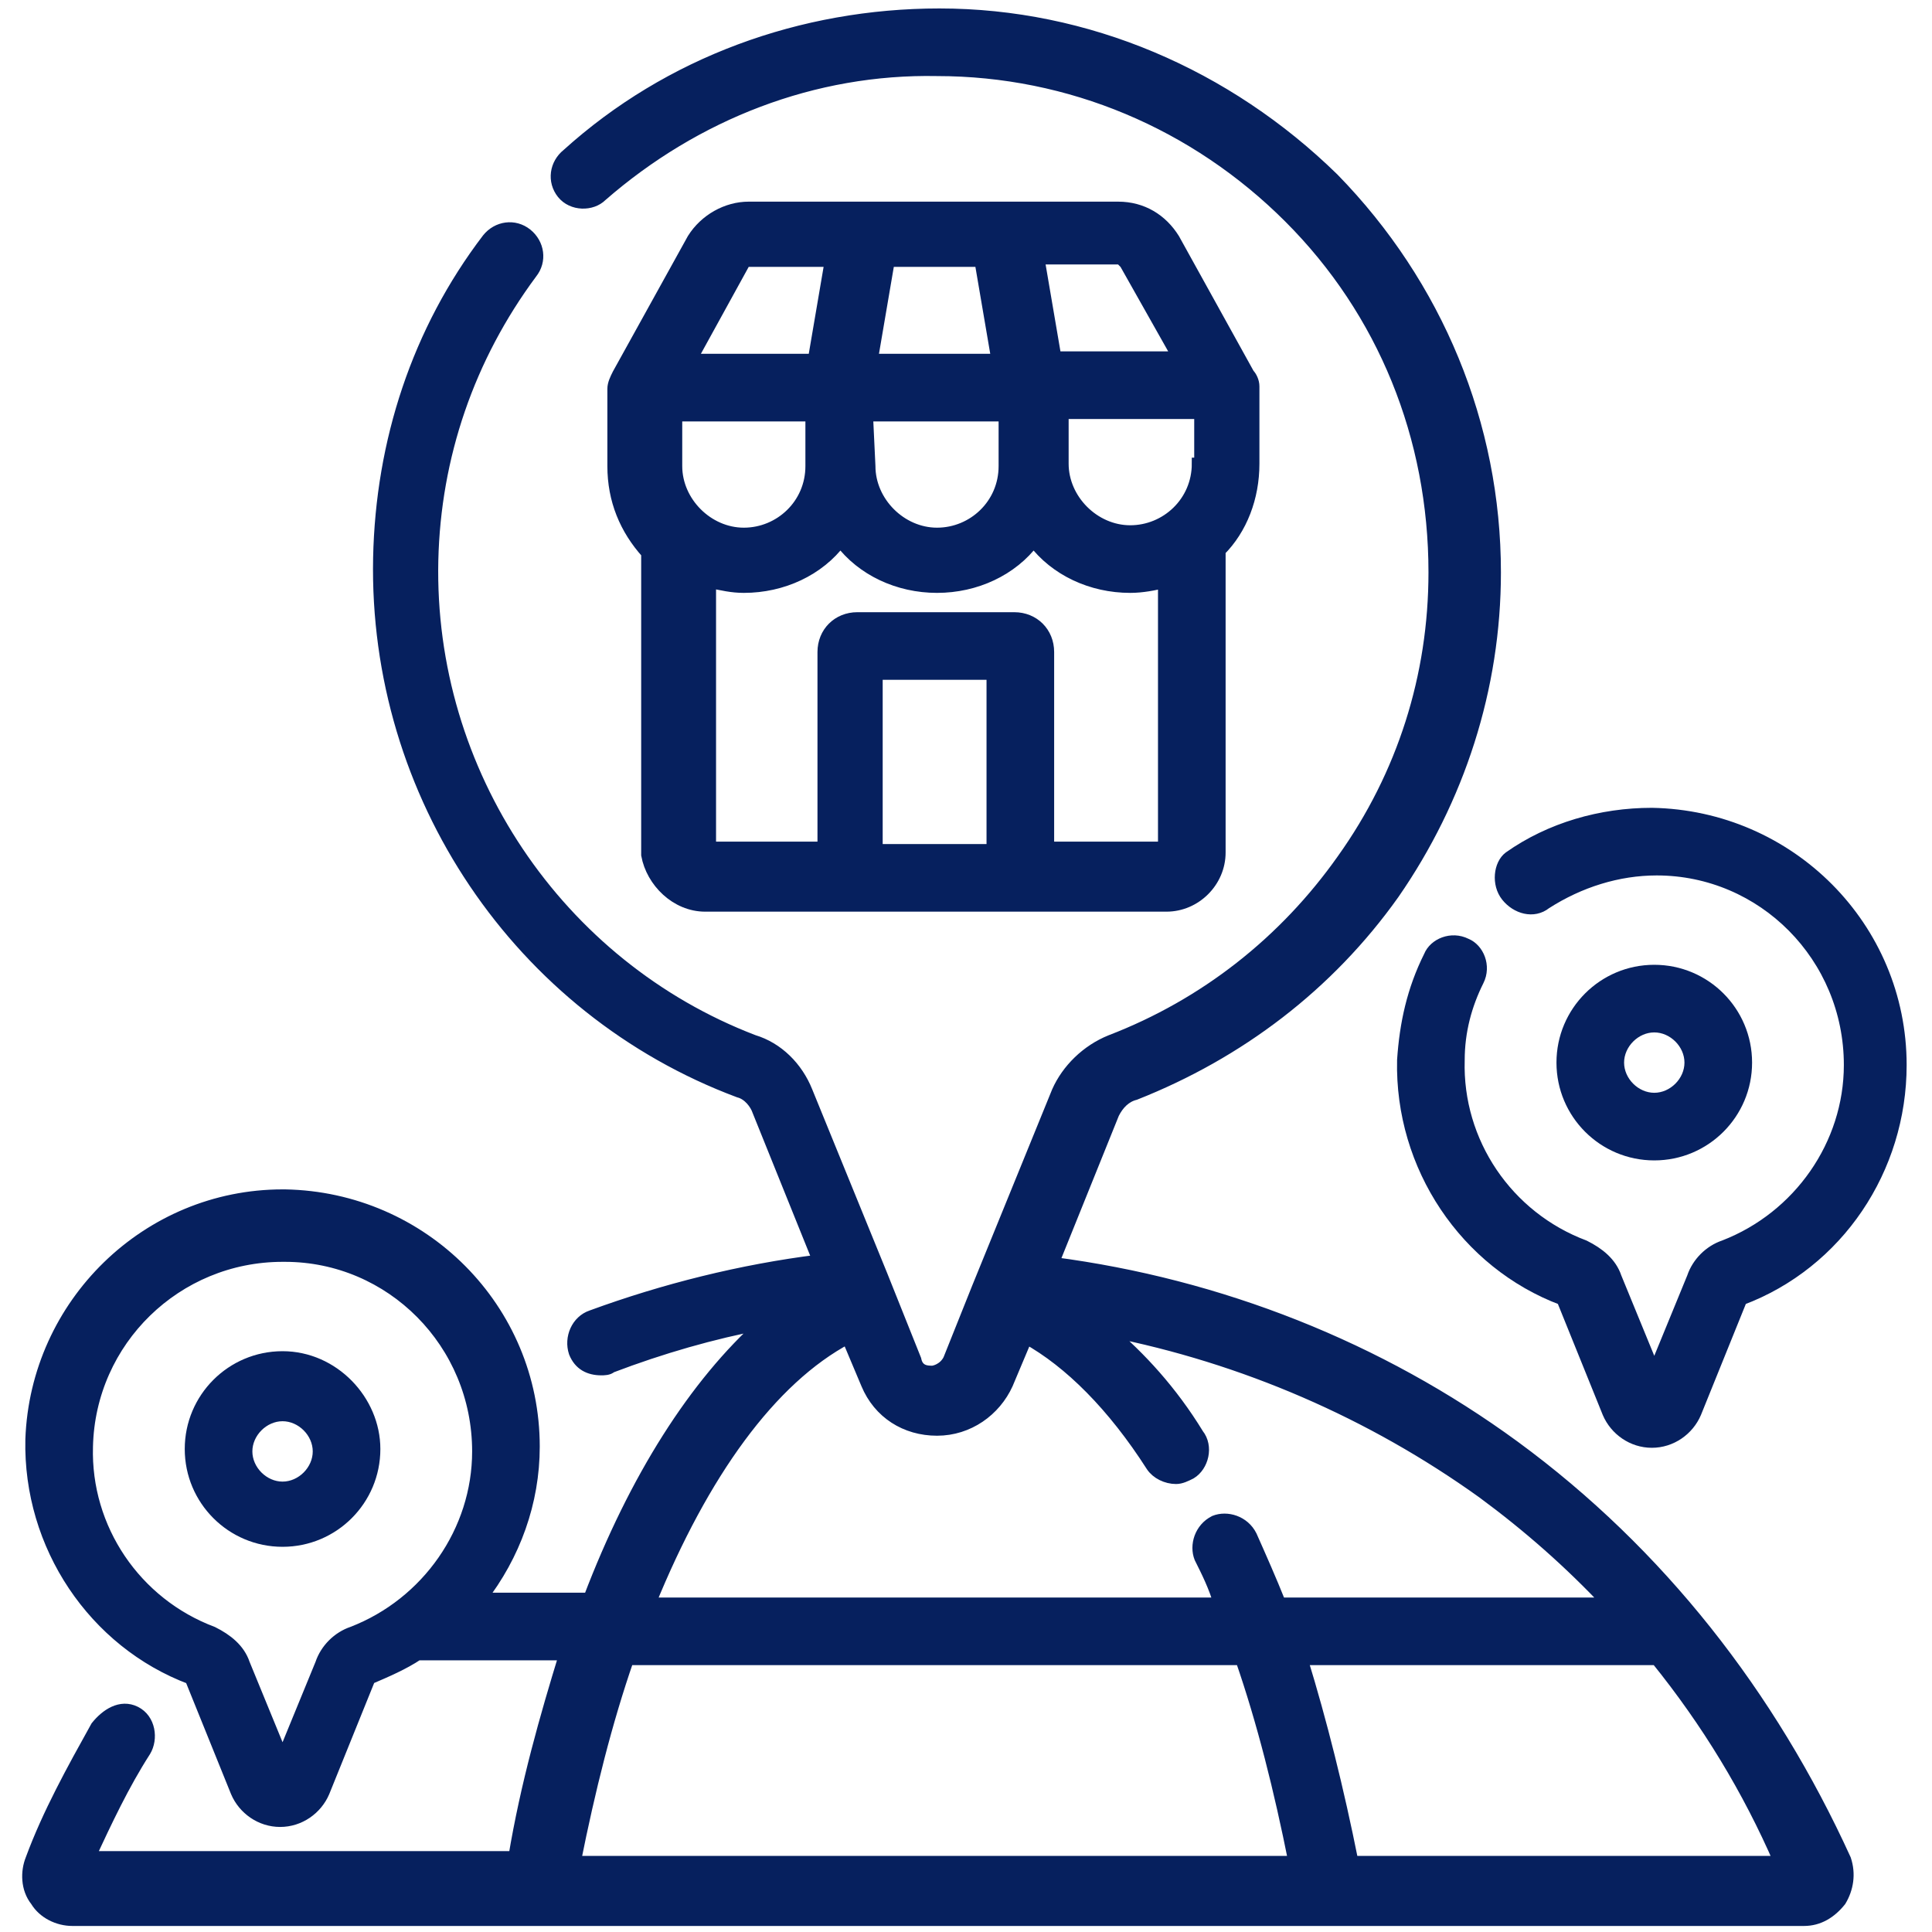
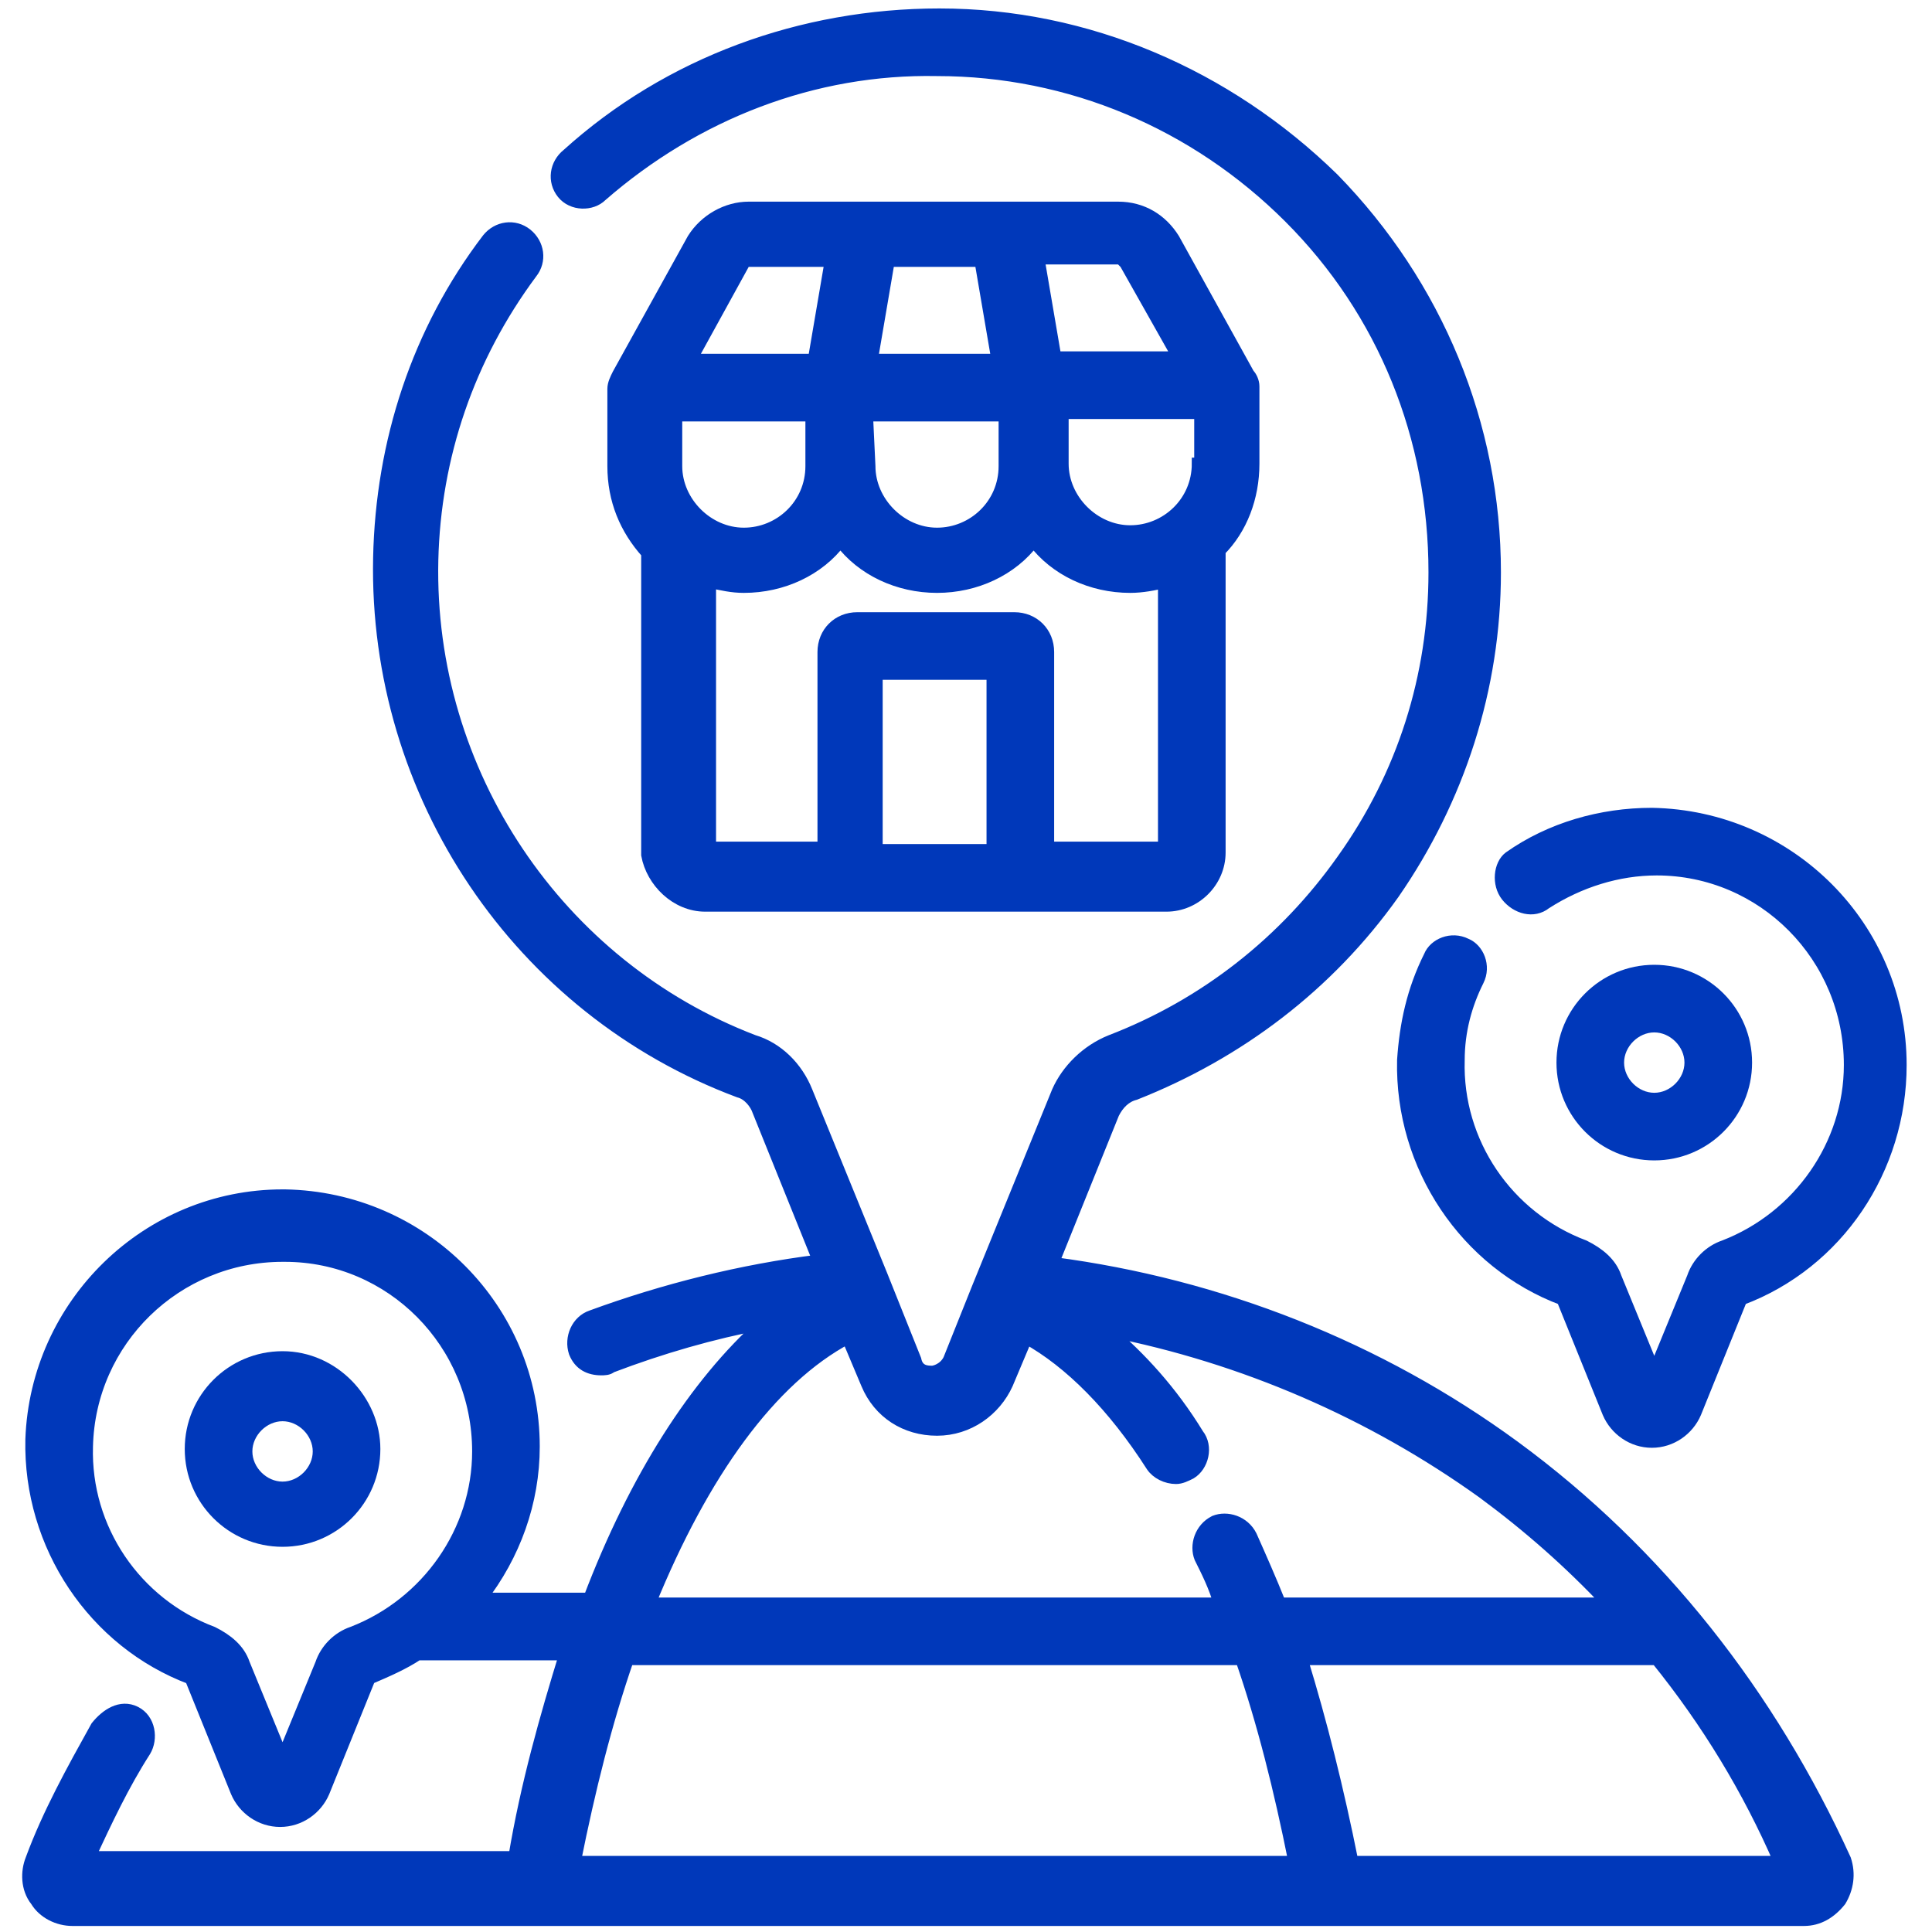
<svg xmlns="http://www.w3.org/2000/svg" version="1.1" id="_x31_" x="0px" y="0px" viewBox="0 0 80 80" style="enable-background:new 0 0 80 80;" xml:space="preserve">
  <style type="text/css">
- 	.st0{fill:#06205E;stroke:#06205E;stroke-width:0.5;stroke-miterlimit:10;}
+ 	.st0{fill:#0038ba;stroke:#0038ba;stroke-width:0.5;stroke-miterlimit:10;}
</style>
  <g>
    <path class="st0" d="M62.7,59.9c-5.6-4.1-12.2-6.7-19.1-7.6l2.5-6.2c0.2-0.4,0.5-0.7,0.9-0.8c4.3-1.7,8-4.5,10.7-8.3   c2.7-3.9,4.2-8.5,4.2-13.3c0-6.1-2.4-11.9-6.7-16.3C50.8,3.1,45,0.6,38.9,0.6c-5.7,0-11.2,2-15.4,5.8C23,6.8,22.9,7.5,23.3,8   c0.4,0.5,1.2,0.5,1.6,0.1c3.9-3.4,8.8-5.3,13.9-5.2c5.5,0,10.7,2.2,14.6,6.1c3.9,3.9,6,9.1,6,14.7c0,4.3-1.3,8.4-3.8,11.9   c-2.4,3.4-5.7,6-9.6,7.5c-1,0.4-1.8,1.2-2.2,2.1l-3.3,8.1c0,0,0,0,0,0c0,0,0,0,0,0l-1.2,3c-0.2,0.4-0.6,0.5-0.7,0.5   c-0.2,0-0.6,0-0.7-0.5l-1.4-3.5c0,0,0,0,0,0l-3.1-7.6c-0.4-1-1.2-1.8-2.2-2.1C23.1,40,17.7,32,17.9,23.2c0.1-4.3,1.5-8.4,4.1-11.9   c0.4-0.5,0.3-1.2-0.2-1.6c-0.5-0.4-1.2-0.3-1.6,0.2c-2.9,3.8-4.4,8.4-4.5,13.2c-0.2,9.8,5.8,18.7,14.9,22.1   c0.4,0.1,0.7,0.5,0.8,0.8l2.5,6.2c-3.2,0.4-6.4,1.2-9.4,2.3c-0.6,0.2-0.9,0.9-0.7,1.5c0.2,0.5,0.6,0.7,1.1,0.7c0.1,0,0.3,0,0.4-0.1   c2.1-0.8,4.2-1.4,6.3-1.8c-2.8,2.5-5.3,6.4-7.2,11.4h-4.5c1.4-1.8,2.2-4,2.2-6.3c0-5.7-4.6-10.3-10.3-10.4c0,0-0.1,0-0.1,0   c-5.6,0-10.2,4.5-10.4,10.1c-0.1,4.4,2.6,8.4,6.6,9.9l1.9,4.7c0.3,0.7,1,1.2,1.8,1.2s1.5-0.5,1.8-1.2l1.9-4.7c0.7-0.3,1.4-0.6,2-1   h6.1c-0.8,2.6-1.6,5.4-2.1,8.4H3.7c0.7-1.5,1.4-3,2.3-4.4c0.3-0.5,0.2-1.3-0.4-1.6S4.4,71,4,71.5C3,73.3,2,75.1,1.3,77   c-0.2,0.5-0.2,1.2,0.2,1.7c0.3,0.5,0.9,0.8,1.5,0.8h71.7c0.6,0,1.1-0.3,1.5-0.8c0.3-0.5,0.4-1.1,0.2-1.7   C73.3,70.2,68.7,64.3,62.7,59.9z M14.6,67.6c-0.6,0.2-1.1,0.7-1.3,1.3l-1.6,3.9l-1.6-3.9c-0.2-0.6-0.7-1-1.3-1.3   c-3.2-1.2-5.3-4.3-5.2-7.7c0.1-4.4,3.7-7.9,8.1-7.9h0.1c4.4,0,8,3.6,8,8.1C19.8,63.4,17.7,66.4,14.6,67.6z M35.1,55.4l0.8,1.9   c0.5,1.2,1.6,1.9,2.9,1.9s2.4-0.8,2.9-1.9l0.8-1.9c1.8,1,3.6,2.8,5.2,5.3c0.2,0.3,0.6,0.5,1,0.5c0.2,0,0.4-0.1,0.6-0.2   c0.5-0.3,0.7-1.1,0.3-1.6c-1.1-1.8-2.4-3.2-3.7-4.3c5.6,1.1,10.9,3.4,15.5,6.7c1.9,1.4,3.6,2.9,5.2,4.6H53c-0.4-1-0.8-1.9-1.2-2.8   c-0.3-0.6-1-0.8-1.5-0.6c-0.6,0.3-0.8,1-0.6,1.5c0.3,0.6,0.6,1.2,0.8,1.9H26.9C29.1,61,31.9,57.1,35.1,55.4z M23.8,77.1   c0.6-3,1.3-5.8,2.2-8.4h25.4c0.9,2.6,1.6,5.4,2.2,8.4H23.8z M56,77.1c-0.6-3-1.3-5.8-2.1-8.4h14.7c2.1,2.6,3.8,5.4,5.1,8.4H56z" />
    <path class="st0" d="M29.2,37.5h19.1c1.2,0,2.2-1,2.2-2.2V22.8c0.9-0.9,1.4-2.2,1.4-3.6V16c0,0,0,0,0,0c0,0,0,0,0,0c0,0,0,0,0,0   c0,0,0,0,0,0c0-0.2-0.1-0.4-0.2-0.5l-3.1-5.6c-0.5-0.8-1.3-1.3-2.3-1.3h-4.8c0,0,0,0,0,0h-5.7c0,0,0,0,0,0h-4.8   c-0.9,0-1.8,0.5-2.3,1.3l-3.1,5.6c-0.1,0.2-0.2,0.4-0.2,0.6v0c0,0,0,0,0,0v3.2c0,1.4,0.5,2.6,1.4,3.6v12.5   C27,36.5,28,37.5,29.2,37.5z M40.6,10.8l0.7,4.1h-5.2l0.7-4.1H40.6z M49.6,19.2c0,1.6-1.3,2.8-2.8,2.8s-2.8-1.3-2.8-2.8v-2.1h5.7   V19.2z M35.9,17.2h5.7v2.1c0,1.6-1.3,2.8-2.8,2.8s-2.8-1.3-2.8-2.8L35.9,17.2L35.9,17.2z M33.6,17.2v2.1c0,1.6-1.3,2.8-2.8,2.8   s-2.8-1.3-2.8-2.8v-2.1H33.6z M41.1,35.2h-4.8v-7.3h4.8V35.2z M43.4,35.2V27c0-0.8-0.6-1.4-1.4-1.4h-6.5c-0.8,0-1.4,0.6-1.4,1.4   v8.1h-4.7v-11c0.5,0.1,0.9,0.2,1.4,0.2c1.6,0,3.1-0.7,4-1.9c0.9,1.2,2.4,1.9,4,1.9s3.1-0.7,4-1.9c0.9,1.2,2.4,1.9,4,1.9   c0.5,0,1-0.1,1.4-0.2v11H43.4z M46.6,10.9l2.2,3.9h-5.1l-0.7-4.1h3.4C46.5,10.8,46.5,10.8,46.6,10.9z M30.8,10.9   c0-0.1,0.1-0.1,0.2-0.1h3.4l-0.7,4.1h-5.1L30.8,10.9z" />
    <path class="st0" d="M68.5,47.8c2.1,0,3.8-1.7,3.8-3.8c0-2.1-1.7-3.8-3.8-3.8s-3.8,1.7-3.8,3.8C64.7,46.1,66.4,47.8,68.5,47.8z    M68.5,42.5c0.8,0,1.5,0.7,1.5,1.5s-0.7,1.5-1.5,1.5c-0.8,0-1.5-0.7-1.5-1.5C67,43.2,67.7,42.5,68.5,42.5z" />
    <path class="st0" d="M62.4,37.1c0.4,0.5,1.1,0.7,1.6,0.3c1.4-0.9,3-1.4,4.6-1.4c4.4,0,8,3.6,8,8.1c0,3.3-2.1,6.3-5.2,7.5   c-0.6,0.2-1.1,0.7-1.3,1.3l-1.6,3.9l-1.6-3.9c-0.2-0.6-0.7-1-1.3-1.3c-3.2-1.2-5.3-4.3-5.2-7.7c0-1.2,0.3-2.3,0.8-3.3   c0.3-0.6,0-1.3-0.5-1.5c-0.6-0.3-1.3,0-1.5,0.5c-0.7,1.4-1,2.8-1.1,4.3c-0.1,4.4,2.6,8.4,6.6,9.9l1.9,4.7c0.3,0.7,1,1.2,1.8,1.2   c0.8,0,1.5-0.5,1.8-1.2l1.9-4.7c4-1.5,6.6-5.4,6.6-9.7c0-5.7-4.6-10.3-10.3-10.4c-2.1,0-4.2,0.6-5.9,1.8   C62.1,35.8,62,36.6,62.4,37.1z" />
    <path class="st0" d="M11.7,56.2c-2.1,0-3.8,1.7-3.8,3.8c0,2.1,1.7,3.8,3.8,3.8c2.1,0,3.8-1.7,3.8-3.8C15.5,58,13.8,56.2,11.7,56.2z    M11.7,61.6c-0.8,0-1.5-0.7-1.5-1.5s0.7-1.5,1.5-1.5c0.8,0,1.5,0.7,1.5,1.5S12.5,61.6,11.7,61.6z" />
  </g>
</svg>
